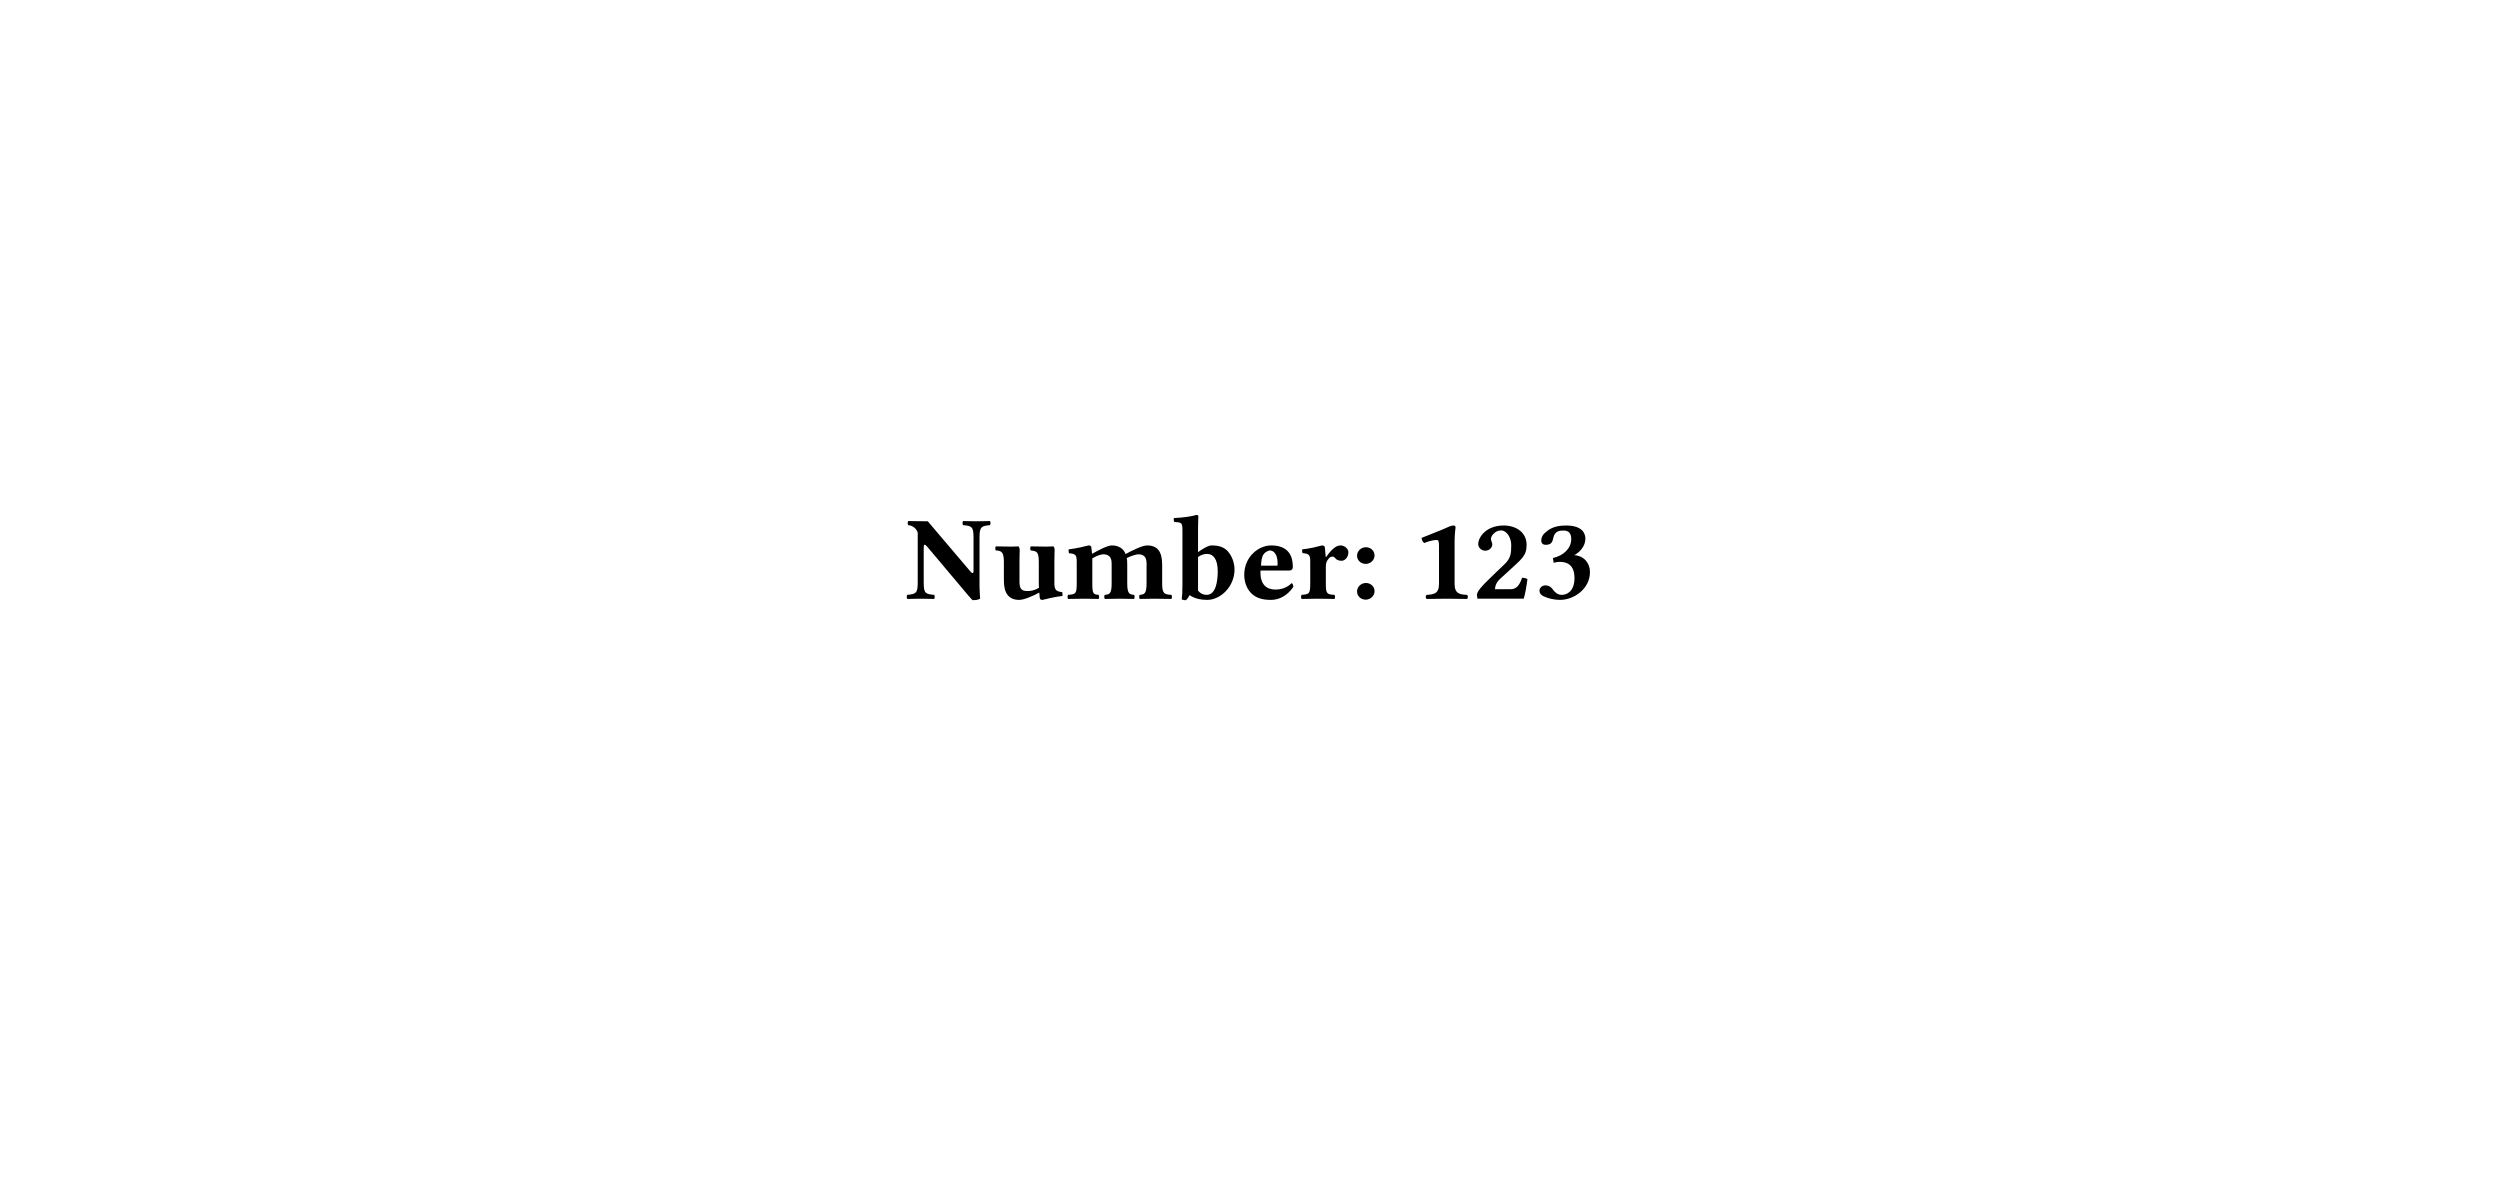
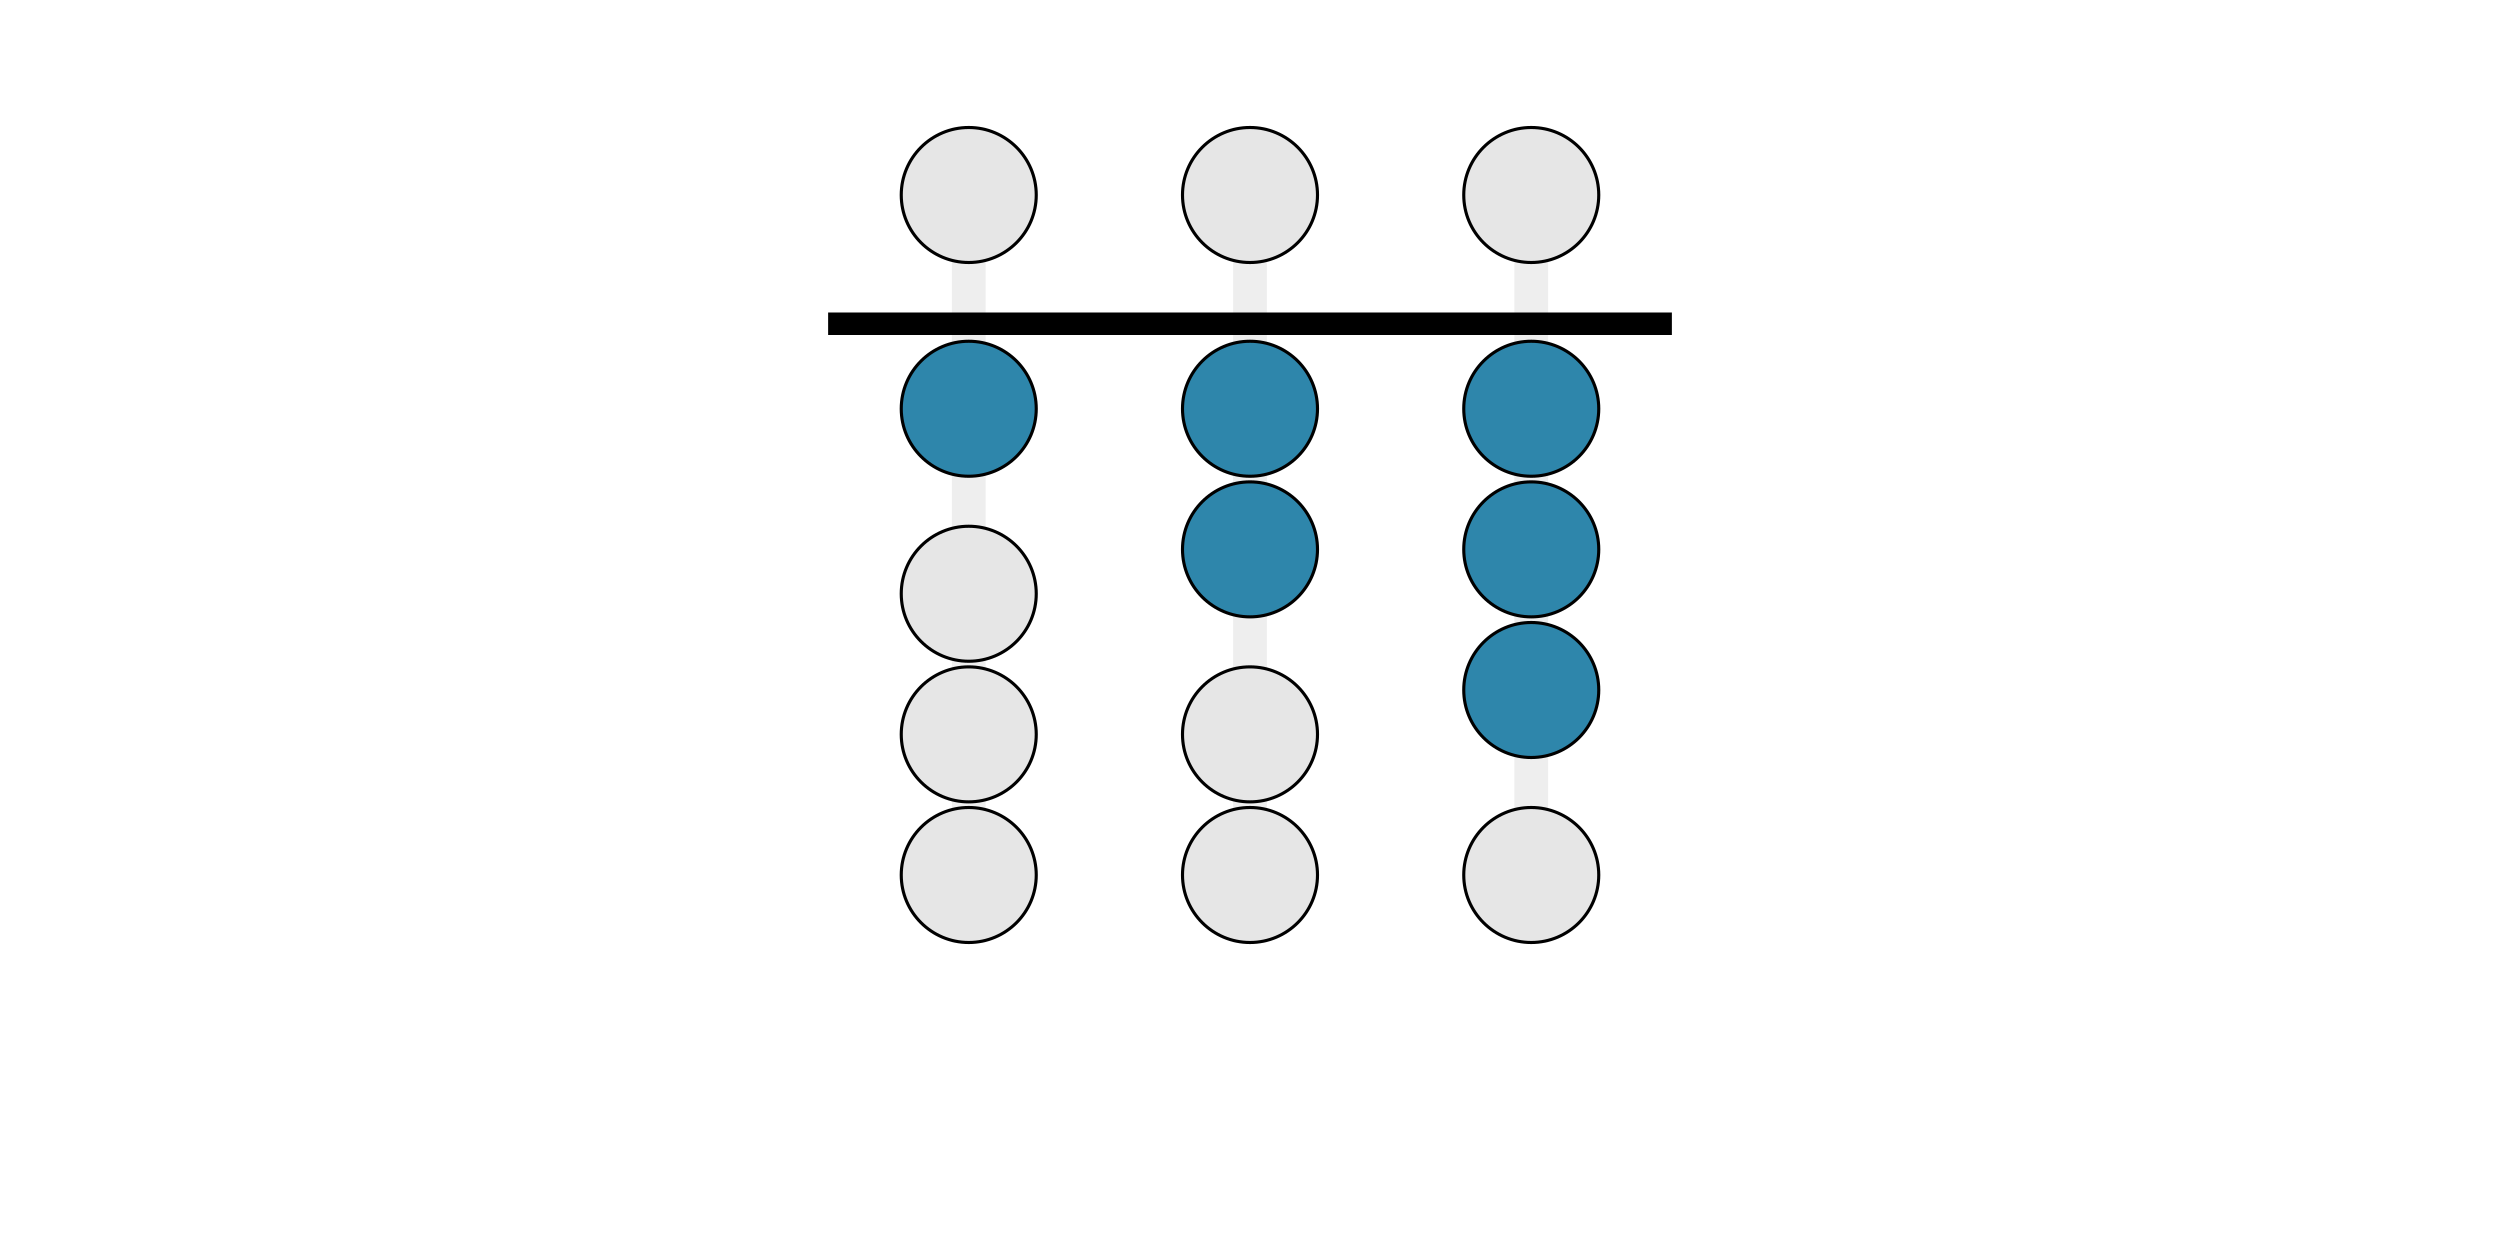
- <svg xmlns="http://www.w3.org/2000/svg" xmlns:xlink="http://www.w3.org/1999/xlink" class="typst-doc" viewBox="0 0 250 120" width="250pt" height="120pt">
-   <path class="typst-shape" fill="#ffffff" fill-rule="nonzero" d="M 0 0 L 0 120 L 250 120 L 250 0 Z " />
+ <svg xmlns="http://www.w3.org/2000/svg" class="typst-doc" viewBox="0 0 400 200" width="400pt" height="200pt">
+   <path class="typst-shape" fill="#ffffff" fill-rule="nonzero" d="M 0 0 L 0 200 L 400 200 L 400 0 Z " />
  <g>
-     <g transform="translate(90.44 59.87)">
-       <g class="typst-text" transform="scale(1, -1)">
-         <use xlink:href="#gF2111A4C52AB429176E8096DC8CBBA2B" x="0" fill="#000000" fill-rule="nonzero" />
-         <use xlink:href="#gE19E7522E76C452EB868F2CAC0B9F39D" x="8.88" fill="#000000" fill-rule="nonzero" />
-         <use xlink:href="#g87CDBD8657588760082F0560DC0E7149" x="16.056" fill="#000000" fill-rule="nonzero" />
-         <use xlink:href="#g2B98A043C9CDB8EE97FD22CA103FE7D6" x="26.916" fill="#000000" fill-rule="nonzero" />
-         <use xlink:href="#g101FC7DEB19593305FCDD699D70FB6CA" x="33.54" fill="#000000" fill-rule="nonzero" />
-         <use xlink:href="#g9472D99F9EE999E20BA3AAA14786E788" x="39.408" fill="#000000" fill-rule="nonzero" />
-         <use xlink:href="#gE55960A68E1CC9B8F3B7F4430DA3D3A2" x="44.544" fill="#000000" fill-rule="nonzero" />
-         <use xlink:href="#g2E860E6BA658E5B263B4031FEDD706CE" x="50.616" fill="#000000" fill-rule="nonzero" />
-         <use xlink:href="#g10954B43606A94597B2972076E4FC137" x="56.784" fill="#000000" fill-rule="nonzero" />
-         <use xlink:href="#gC2BA45A0E36418A571398684643C19C2" x="62.952" fill="#000000" fill-rule="nonzero" />
+     <g transform="translate(132.5 -4)">
+       <g class="typst-group">
+         <g>
+           <g transform="translate(0 0)">
+             <g class="typst-group">
+               <g>
+                 <g transform="translate(19.8 24.4)">
+                   <path class="typst-shape" fill="#eeeeee" fill-rule="nonzero" d="M 0 0 L 0 130.4 L 5.4 130.4 L 5.4 0 Z " />
+                 </g>
+                 <g transform="translate(11.7 24.4)">
+                   <g class="typst-group">
+                     <g>
+                       <g transform="translate(-0 -0)">
+                         <path class="typst-shape" fill="#e6e6e6" fill-rule="nonzero" stroke="#000000" stroke-width="0.5" stroke-linecap="butt" stroke-linejoin="miter" stroke-miterlimit="4" d="M 0 10.8 C 0 4.841 4.841 0 10.8 0 C 16.759 0 21.6 4.841 21.6 10.8 C 21.6 16.759 16.759 21.6 10.8 21.6 C 4.841 21.6 0 16.759 0 10.8 " />
+                       </g>
+                     </g>
+                   </g>
+                 </g>
+                 <g transform="translate(11.7 58.6)">
+                   <g class="typst-group">
+                     <g>
+                       <g transform="translate(-0 -0)">
+                         <path class="typst-shape" fill="#2e86ab" fill-rule="nonzero" stroke="#000000" stroke-width="0.5" stroke-linecap="butt" stroke-linejoin="miter" stroke-miterlimit="4" d="M 0 10.8 C 0 4.841 4.841 0 10.8 0 C 16.759 0 21.6 4.841 21.6 10.8 C 21.6 16.759 16.759 21.6 10.8 21.6 C 4.841 21.6 0 16.759 0 10.8 " />
+                       </g>
+                     </g>
+                   </g>
+                 </g>
+                 <g transform="translate(11.7 88.2)">
+                   <g class="typst-group">
+                     <g>
+                       <g transform="translate(-0 -0)">
+                         <path class="typst-shape" fill="#e6e6e6" fill-rule="nonzero" stroke="#000000" stroke-width="0.5" stroke-linecap="butt" stroke-linejoin="miter" stroke-miterlimit="4" d="M 0 10.8 C 0 4.841 4.841 0 10.8 0 C 16.759 0 21.6 4.841 21.6 10.8 C 21.6 16.759 16.759 21.6 10.8 21.6 C 4.841 21.6 0 16.759 0 10.8 " />
+                       </g>
+                     </g>
+                   </g>
+                 </g>
+                 <g transform="translate(11.7 110.7)">
+                   <g class="typst-group">
+                     <g>
+                       <g transform="translate(-0 -0)">
+                         <path class="typst-shape" fill="#e6e6e6" fill-rule="nonzero" stroke="#000000" stroke-width="0.5" stroke-linecap="butt" stroke-linejoin="miter" stroke-miterlimit="4" d="M 0 10.8 C 0 4.841 4.841 0 10.8 0 C 16.759 0 21.6 4.841 21.6 10.8 C 21.6 16.759 16.759 21.6 10.8 21.6 C 4.841 21.6 0 16.759 0 10.8 " />
+                       </g>
+                     </g>
+                   </g>
+                 </g>
+                 <g transform="translate(11.7 133.2)">
+                   <g class="typst-group">
+                     <g>
+                       <g transform="translate(-0 -0)">
+                         <path class="typst-shape" fill="#e6e6e6" fill-rule="nonzero" stroke="#000000" stroke-width="0.5" stroke-linecap="butt" stroke-linejoin="miter" stroke-miterlimit="4" d="M 0 10.8 C 0 4.841 4.841 0 10.8 0 C 16.759 0 21.6 4.841 21.6 10.8 C 21.6 16.759 16.759 21.6 10.8 21.6 C 4.841 21.6 0 16.759 0 10.8 " />
+                       </g>
+                     </g>
+                   </g>
+                 </g>
+                 <g transform="translate(64.8 24.4)">
+                   <path class="typst-shape" fill="#eeeeee" fill-rule="nonzero" d="M 0 0 L 0 130.4 L 5.4 130.4 L 5.4 0 Z " />
+                 </g>
+                 <g transform="translate(56.7 24.4)">
+                   <g class="typst-group">
+                     <g>
+                       <g transform="translate(-0 -0)">
+                         <path class="typst-shape" fill="#e6e6e6" fill-rule="nonzero" stroke="#000000" stroke-width="0.5" stroke-linecap="butt" stroke-linejoin="miter" stroke-miterlimit="4" d="M 0 10.8 C 0 4.841 4.841 0 10.8 0 C 16.759 0 21.6 4.841 21.6 10.8 C 21.6 16.759 16.759 21.6 10.8 21.6 C 4.841 21.6 0 16.759 0 10.8 " />
+                       </g>
+                     </g>
+                   </g>
+                 </g>
+                 <g transform="translate(56.7 58.6)">
+                   <g class="typst-group">
+                     <g>
+                       <g transform="translate(-0 -0)">
+                         <path class="typst-shape" fill="#2e86ab" fill-rule="nonzero" stroke="#000000" stroke-width="0.5" stroke-linecap="butt" stroke-linejoin="miter" stroke-miterlimit="4" d="M 0 10.8 C 0 4.841 4.841 0 10.8 0 C 16.759 0 21.6 4.841 21.6 10.8 C 21.6 16.759 16.759 21.6 10.8 21.6 C 4.841 21.6 0 16.759 0 10.8 " />
+                       </g>
+                     </g>
+                   </g>
+                 </g>
+                 <g transform="translate(56.7 81.1)">
+                   <g class="typst-group">
+                     <g>
+                       <g transform="translate(-0 -0)">
+                         <path class="typst-shape" fill="#2e86ab" fill-rule="nonzero" stroke="#000000" stroke-width="0.5" stroke-linecap="butt" stroke-linejoin="miter" stroke-miterlimit="4" d="M 0 10.8 C 0 4.841 4.841 0 10.8 0 C 16.759 0 21.6 4.841 21.6 10.8 C 21.6 16.759 16.759 21.6 10.8 21.6 C 4.841 21.6 0 16.759 0 10.8 " />
+                       </g>
+                     </g>
+                   </g>
+                 </g>
+                 <g transform="translate(56.7 110.7)">
+                   <g class="typst-group">
+                     <g>
+                       <g transform="translate(-0 -0)">
+                         <path class="typst-shape" fill="#e6e6e6" fill-rule="nonzero" stroke="#000000" stroke-width="0.5" stroke-linecap="butt" stroke-linejoin="miter" stroke-miterlimit="4" d="M 0 10.8 C 0 4.841 4.841 0 10.8 0 C 16.759 0 21.6 4.841 21.6 10.8 C 21.6 16.759 16.759 21.6 10.8 21.6 C 4.841 21.6 0 16.759 0 10.8 " />
+                       </g>
+                     </g>
+                   </g>
+                 </g>
+                 <g transform="translate(56.7 133.2)">
+                   <g class="typst-group">
+                     <g>
+                       <g transform="translate(-0 -0)">
+                         <path class="typst-shape" fill="#e6e6e6" fill-rule="nonzero" stroke="#000000" stroke-width="0.5" stroke-linecap="butt" stroke-linejoin="miter" stroke-miterlimit="4" d="M 0 10.8 C 0 4.841 4.841 0 10.8 0 C 16.759 0 21.6 4.841 21.6 10.8 C 21.6 16.759 16.759 21.6 10.8 21.6 C 4.841 21.6 0 16.759 0 10.8 " />
+                       </g>
+                     </g>
+                   </g>
+                 </g>
+                 <g transform="translate(109.8 24.4)">
+                   <path class="typst-shape" fill="#eeeeee" fill-rule="nonzero" d="M 0 0 L 0 130.4 L 5.4 130.4 L 5.4 0 Z " />
+                 </g>
+                 <g transform="translate(101.7 24.4)">
+                   <g class="typst-group">
+                     <g>
+                       <g transform="translate(-0 -0)">
+                         <path class="typst-shape" fill="#e6e6e6" fill-rule="nonzero" stroke="#000000" stroke-width="0.5" stroke-linecap="butt" stroke-linejoin="miter" stroke-miterlimit="4" d="M 0 10.8 C 0 4.841 4.841 0 10.8 0 C 16.759 0 21.6 4.841 21.6 10.8 C 21.6 16.759 16.759 21.6 10.8 21.6 C 4.841 21.6 0 16.759 0 10.8 " />
+                       </g>
+                     </g>
+                   </g>
+                 </g>
+                 <g transform="translate(101.7 58.6)">
+                   <g class="typst-group">
+                     <g>
+                       <g transform="translate(-0 -0)">
+                         <path class="typst-shape" fill="#2e86ab" fill-rule="nonzero" stroke="#000000" stroke-width="0.5" stroke-linecap="butt" stroke-linejoin="miter" stroke-miterlimit="4" d="M 0 10.8 C 0 4.841 4.841 0 10.8 0 C 16.759 0 21.6 4.841 21.6 10.8 C 21.6 16.759 16.759 21.6 10.8 21.6 C 4.841 21.6 0 16.759 0 10.8 " />
+                       </g>
+                     </g>
+                   </g>
+                 </g>
+                 <g transform="translate(101.7 81.1)">
+                   <g class="typst-group">
+                     <g>
+                       <g transform="translate(-0 -0)">
+                         <path class="typst-shape" fill="#2e86ab" fill-rule="nonzero" stroke="#000000" stroke-width="0.5" stroke-linecap="butt" stroke-linejoin="miter" stroke-miterlimit="4" d="M 0 10.8 C 0 4.841 4.841 0 10.8 0 C 16.759 0 21.6 4.841 21.6 10.8 C 21.6 16.759 16.759 21.6 10.8 21.6 C 4.841 21.6 0 16.759 0 10.8 " />
+                       </g>
+                     </g>
+                   </g>
+                 </g>
+                 <g transform="translate(101.7 103.6)">
+                   <g class="typst-group">
+                     <g>
+                       <g transform="translate(-0 -0)">
+                         <path class="typst-shape" fill="#2e86ab" fill-rule="nonzero" stroke="#000000" stroke-width="0.5" stroke-linecap="butt" stroke-linejoin="miter" stroke-miterlimit="4" d="M 0 10.8 C 0 4.841 4.841 0 10.8 0 C 16.759 0 21.6 4.841 21.6 10.8 C 21.6 16.759 16.759 21.6 10.8 21.6 C 4.841 21.6 0 16.759 0 10.8 " />
+                       </g>
+                     </g>
+                   </g>
+                 </g>
+                 <g transform="translate(101.7 133.2)">
+                   <g class="typst-group">
+                     <g>
+                       <g transform="translate(-0 -0)">
+                         <path class="typst-shape" fill="#e6e6e6" fill-rule="nonzero" stroke="#000000" stroke-width="0.5" stroke-linecap="butt" stroke-linejoin="miter" stroke-miterlimit="4" d="M 0 10.8 C 0 4.841 4.841 0 10.8 0 C 16.759 0 21.6 4.841 21.6 10.8 C 21.6 16.759 16.759 21.6 10.8 21.6 C 4.841 21.6 0 16.759 0 10.8 " />
+                       </g>
+                     </g>
+                   </g>
+                 </g>
+                 <g transform="translate(0 54)">
+                   <path class="typst-shape" fill="#000000" fill-rule="nonzero" d="M 0 0 L 0 3.6 L 135 3.6 L 135 0 Z " />
+                 </g>
+               </g>
+             </g>
+           </g>
+         </g>
      </g>
    </g>
  </g>
-   <defs id="glyph">
-     <symbol id="gF2111A4C52AB429176E8096DC8CBBA2B" overflow="visible">
-       <path d="M 7.572 0 C 7.572 0 7.512 0.852 7.512 1.224 L 7.512 6.144 C 7.512 7.212 7.716 7.272 8.556 7.356 C 8.628 7.428 8.628 7.692 8.556 7.764 C 7.968 7.752 7.764 7.74 7.26 7.74 C 6.72 7.74 6.468 7.752 5.868 7.764 C 5.796 7.692 5.796 7.428 5.868 7.356 C 6.708 7.272 6.912 7.236 6.912 6.144 L 6.912 2.772 C 6.912 2.472 6.756 2.532 6.588 2.736 L 3.408 6.48 L 2.34 7.74 L 0.384 7.764 C 0.312 7.692 0.312 7.428 0.384 7.356 C 0.9 7.32 1.26 6.912 1.332 6.6 L 1.332 1.596 C 1.332 0.528 1.128 0.468 0.288 0.384 C 0.216 0.312 0.216 0.048 0.288 -0.024 C 0.876 -0.012 1.104 0 1.632 0 C 2.16 0 2.376 -0.012 2.976 -0.024 C 3.048 0.048 3.048 0.312 2.976 0.384 C 2.136 0.468 1.932 0.504 1.932 1.596 L 1.932 5.16 C 1.932 5.28 1.956 5.4 2.028 5.4 C 2.088 5.4 2.184 5.316 2.316 5.16 L 6.336 0.384 C 6.576 0.084 6.816 -0.144 6.816 -0.144 C 7.236 -0.144 7.356 -0.108 7.572 0 Z " />
-     </symbol>
-     <symbol id="gE19E7522E76C452EB868F2CAC0B9F39D" overflow="visible">
-       <path d="M 6.12 1.596 L 6.12 3.672 C 6.12 4.68 6.144 4.536 6.144 4.824 C 6.144 5.028 6.096 5.16 6.024 5.232 C 5.808 5.22 5.568 5.208 5.34 5.208 C 5.004 5.208 4.224 5.22 3.756 5.232 C 3.684 5.16 3.684 4.896 3.756 4.824 C 4.368 4.764 4.56 4.68 4.56 3.672 L 4.56 1.452 C 4.56 1.332 4.56 1.212 4.572 1.092 C 4.08 0.792 3.684 0.768 3.468 0.768 C 2.988 0.768 2.628 0.828 2.628 1.668 L 2.628 3.672 C 2.628 4.68 2.652 4.536 2.652 4.824 C 2.652 5.028 2.604 5.16 2.532 5.232 C 2.316 5.22 2.064 5.208 1.848 5.208 C 1.236 5.208 0.78 5.22 0.264 5.232 C 0.192 5.16 0.192 4.896 0.264 4.824 C 0.816 4.8 1.068 4.68 1.068 3.672 L 1.068 1.8 C 1.068 0.528 1.572 -0.12 2.604 -0.12 C 3.036 -0.12 3.912 0.228 4.608 0.612 C 4.632 0.312 4.656 0.084 4.656 0.084 C 4.668 -0.06 4.764 -0.12 4.932 -0.12 C 5.376 0 6.096 0.168 6.924 0.276 C 6.948 0.348 6.924 0.588 6.9 0.66 C 6.252 0.72 6.12 0.912 6.12 1.596 Z " />
-     </symbol>
-     <symbol id="g87CDBD8657588760082F0560DC0E7149" overflow="visible">
-       <path d="M 2.736 1.464 L 2.736 3.852 C 2.736 3.912 2.736 3.972 2.736 4.032 C 3.204 4.32 3.624 4.44 3.828 4.44 C 4.308 4.44 4.668 4.224 4.668 3.54 L 4.668 1.536 C 4.668 0.528 4.476 0.42 3.984 0.384 C 3.912 0.312 3.912 0.048 3.984 -0.024 C 4.488 -0.012 4.872 0 5.448 0 C 6.024 0 6.396 -0.012 6.912 -0.024 C 6.984 0.048 6.984 0.312 6.912 0.384 C 6.432 0.42 6.228 0.528 6.228 1.536 L 6.228 3.408 C 6.228 3.708 6.216 3.948 6.18 4.068 C 6.636 4.296 7.152 4.44 7.344 4.44 C 7.824 4.44 8.16 4.224 8.16 3.54 L 8.16 1.536 C 8.16 0.528 7.968 0.42 7.476 0.384 C 7.404 0.312 7.404 0.048 7.476 -0.024 C 7.98 -0.012 8.364 0 8.94 0 C 9.6 0 10.128 -0.012 10.644 -0.024 C 10.716 0.048 10.716 0.312 10.644 0.384 C 9.912 0.42 9.72 0.528 9.72 1.536 L 9.72 3.408 C 9.72 4.728 9.24 5.328 8.208 5.328 C 7.764 5.328 6.756 4.848 6.06 4.464 C 5.88 4.98 5.4 5.328 4.692 5.328 C 4.26 5.328 3.396 4.872 2.712 4.488 C 2.676 4.848 2.64 5.124 2.64 5.124 C 2.628 5.268 2.532 5.328 2.364 5.328 C 1.92 5.208 1.2 5.04 0.372 4.932 C 0.348 4.86 0.372 4.62 0.396 4.548 C 1.056 4.488 1.176 4.392 1.176 3.708 L 1.176 1.464 C 1.176 0.468 1.044 0.444 0.312 0.384 C 0.24 0.312 0.24 0.048 0.312 -0.024 C 0.816 -0.012 1.32 0 1.956 0 C 2.508 0 2.844 -0.012 3.36 -0.024 C 3.432 0.048 3.432 0.312 3.36 0.384 C 2.856 0.432 2.736 0.468 2.736 1.464 Z " />
-     </symbol>
-     <symbol id="g2B98A043C9CDB8EE97FD22CA103FE7D6" overflow="visible">
-       <path d="M 0.888 1.524 C 0.888 0.528 0.864 0.384 0.816 -0.072 C 0.96 -0.12 1.092 -0.156 1.224 -0.156 C 1.38 -0.024 1.5 0.144 1.608 0.36 C 2.076 0 2.808 -0.12 3.36 -0.12 C 4.692 -0.12 6.096 1.2 6.096 2.916 C 6.096 3.6 5.832 4.272 5.448 4.716 C 5.016 5.208 4.44 5.328 3.804 5.328 C 3.432 5.328 2.796 4.908 2.448 4.656 L 2.448 6.996 C 2.448 7.776 2.484 8.22 2.484 8.22 C 2.484 8.328 2.4 8.376 2.292 8.376 C 1.848 8.232 0.888 8.1 0.036 8.064 C 0 7.92 0.012 7.788 0.072 7.68 C 0.828 7.62 0.888 7.608 0.888 6.78 Z M 2.448 4.176 C 2.844 4.44 3.108 4.476 3.384 4.476 C 3.972 4.476 4.416 3.936 4.416 2.76 C 4.416 1.776 4.248 0.384 3.3 0.384 C 2.952 0.384 2.676 0.528 2.448 0.804 Z " />
-     </symbol>
-     <symbol id="g101FC7DEB19593305FCDD699D70FB6CA" overflow="visible">
-       <path d="M 5.172 1.548 C 4.68 1.044 4.032 0.912 3.576 0.912 C 2.64 0.912 2.064 1.452 2.064 2.628 C 2.064 2.712 2.076 2.76 2.076 2.82 L 4.956 2.82 C 5.244 2.82 5.304 3.024 5.304 3.192 C 5.304 4.212 4.908 5.328 3.144 5.328 C 1.884 5.328 0.444 4.212 0.444 2.376 C 0.444 1.68 0.696 0.948 1.212 0.48 C 1.668 0.072 2.256 -0.12 3.108 -0.12 C 3.936 -0.12 4.752 0.3 5.352 1.176 C 5.352 1.332 5.292 1.548 5.172 1.548 Z M 2.124 3.3 C 2.136 3.72 2.196 4.176 2.364 4.416 C 2.556 4.704 2.88 4.824 3.012 4.824 C 3.336 4.824 3.78 4.512 3.78 3.552 C 3.78 3.48 3.78 3.324 3.756 3.3 Z " />
-     </symbol>
-     <symbol id="g9472D99F9EE999E20BA3AAA14786E788" overflow="visible">
-       <path d="M 2.736 3.216 C 2.736 3.648 2.868 3.828 3.024 4.008 C 3.12 4.128 3.228 4.212 3.408 4.212 C 3.516 4.212 3.648 4.104 3.744 3.984 C 3.828 3.888 4.032 3.792 4.308 3.792 C 4.656 3.792 4.992 4.152 4.992 4.656 C 4.992 4.968 4.632 5.328 4.2 5.328 C 3.78 5.328 3.324 4.968 2.772 4.176 L 2.724 4.176 C 2.7 4.536 2.64 5.124 2.64 5.124 C 2.628 5.232 2.532 5.328 2.364 5.328 C 1.8 5.184 1.164 5.016 0.372 4.932 C 0.348 4.86 0.372 4.632 0.396 4.56 C 1.056 4.5 1.176 4.392 1.176 3.708 L 1.176 1.464 C 1.176 0.468 1.044 0.444 0.312 0.384 C 0.24 0.312 0.24 0.048 0.312 -0.024 C 0.816 -0.012 1.32 0 1.956 0 C 2.592 0 3.084 -0.012 3.6 -0.024 C 3.672 0.048 3.672 0.312 3.6 0.384 C 2.868 0.432 2.736 0.468 2.736 1.464 Z " />
-     </symbol>
-     <symbol id="gE55960A68E1CC9B8F3B7F4430DA3D3A2" overflow="visible">
-       <path d="M 0.72 0.72 C 0.72 0.264 1.104 -0.096 1.584 -0.096 C 2.064 -0.096 2.472 0.288 2.472 0.744 C 2.472 1.212 2.088 1.572 1.608 1.572 C 1.128 1.572 0.72 1.188 0.72 0.72 Z M 0.72 4.296 C 0.72 3.84 1.104 3.48 1.584 3.48 C 2.064 3.48 2.472 3.864 2.472 4.32 C 2.472 4.788 2.088 5.148 1.608 5.148 C 1.128 5.148 0.72 4.764 0.72 4.296 Z " />
-     </symbol>
-     <symbol id="g2E860E6BA658E5B263B4031FEDD706CE" overflow="visible">
-       <path d="M 4.404 1.464 L 4.404 5.796 C 4.404 6.432 4.5 7.116 4.5 7.116 C 4.5 7.272 4.404 7.32 4.296 7.32 C 4.176 7.32 3.972 7.272 3.696 7.14 C 2.964 6.804 2.148 6.516 1.104 6.084 C 1.116 5.88 1.2 5.688 1.368 5.568 C 2.016 5.844 2.448 5.868 2.616 5.868 C 2.772 5.868 2.844 5.82 2.844 5.22 L 2.844 1.464 C 2.844 0.468 2.268 0.42 1.608 0.384 C 1.488 0.312 1.488 0.048 1.608 -0.024 C 2.592 -0.012 3.156 0 3.636 0 C 4.116 0 4.656 -0.012 5.64 -0.024 C 5.76 0.048 5.76 0.312 5.64 0.384 C 4.98 0.42 4.404 0.468 4.404 1.464 Z " />
-     </symbol>
-     <symbol id="g10954B43606A94597B2972076E4FC137" overflow="visible">
-       <path d="M 0.6 5.448 C 0.6 5.148 0.876 4.8 1.308 4.8 C 1.656 4.8 2.004 5.064 2.004 5.436 C 2.004 5.496 1.98 5.58 1.944 5.688 C 1.908 5.772 1.872 5.868 1.872 6 C 1.872 6.276 2.292 6.828 2.868 6.828 C 3.48 6.828 3.9 6.072 3.9 5.352 C 3.9 4.548 3.852 4.032 3.216 3.432 L 2.196 2.46 C 0.708 1.044 0.504 0.708 0.468 0.384 L 0.516 0 L 5.148 0 C 5.292 0.456 5.436 1.284 5.52 1.968 C 5.364 2.04 5.256 2.088 4.98 2.088 C 4.716 1.272 4.368 0.948 3.828 0.948 L 2.268 0.948 C 2.304 1.332 2.424 1.656 2.82 2.016 L 3.528 2.664 C 4.956 3.984 5.436 4.272 5.436 5.388 C 5.436 6.636 4.38 7.32 3.144 7.32 C 1.428 7.32 0.6 6.192 0.6 5.448 Z " />
-     </symbol>
-     <symbol id="gC2BA45A0E36418A571398684643C19C2" overflow="visible">
-       <path d="M 2.976 6.816 C 3.48 6.816 3.732 6.528 3.732 5.964 C 3.732 5.052 3 4.32 1.896 4.068 L 1.98 3.588 C 2.232 3.66 2.376 3.684 2.556 3.684 C 3.18 3.684 4.056 3.504 4.056 2.064 C 4.056 0.684 3.24 0.384 2.796 0.384 C 2.328 0.384 2.076 0.684 1.92 0.888 C 1.788 1.068 1.584 1.332 1.14 1.332 C 0.768 1.332 0.552 1.02 0.552 0.816 C 0.552 0.564 0.684 0.384 0.948 0.252 C 1.38 0.036 2.016 -0.12 2.604 -0.12 C 4.02 -0.12 5.604 0.996 5.604 2.664 C 5.604 3.528 5.04 4.284 4.032 4.356 C 4.56 4.62 5.148 5.256 5.148 5.988 C 5.148 6.516 4.86 7.32 3.204 7.32 C 1.956 7.32 1.452 6.9 1.068 6.552 C 0.804 6.312 0.732 5.988 0.732 5.832 C 0.732 5.664 0.792 5.388 1.188 5.388 C 1.716 5.388 1.86 5.664 1.932 6.048 C 2.064 6.78 2.568 6.816 2.976 6.816 Z " />
-     </symbol>
-   </defs>
</svg>
